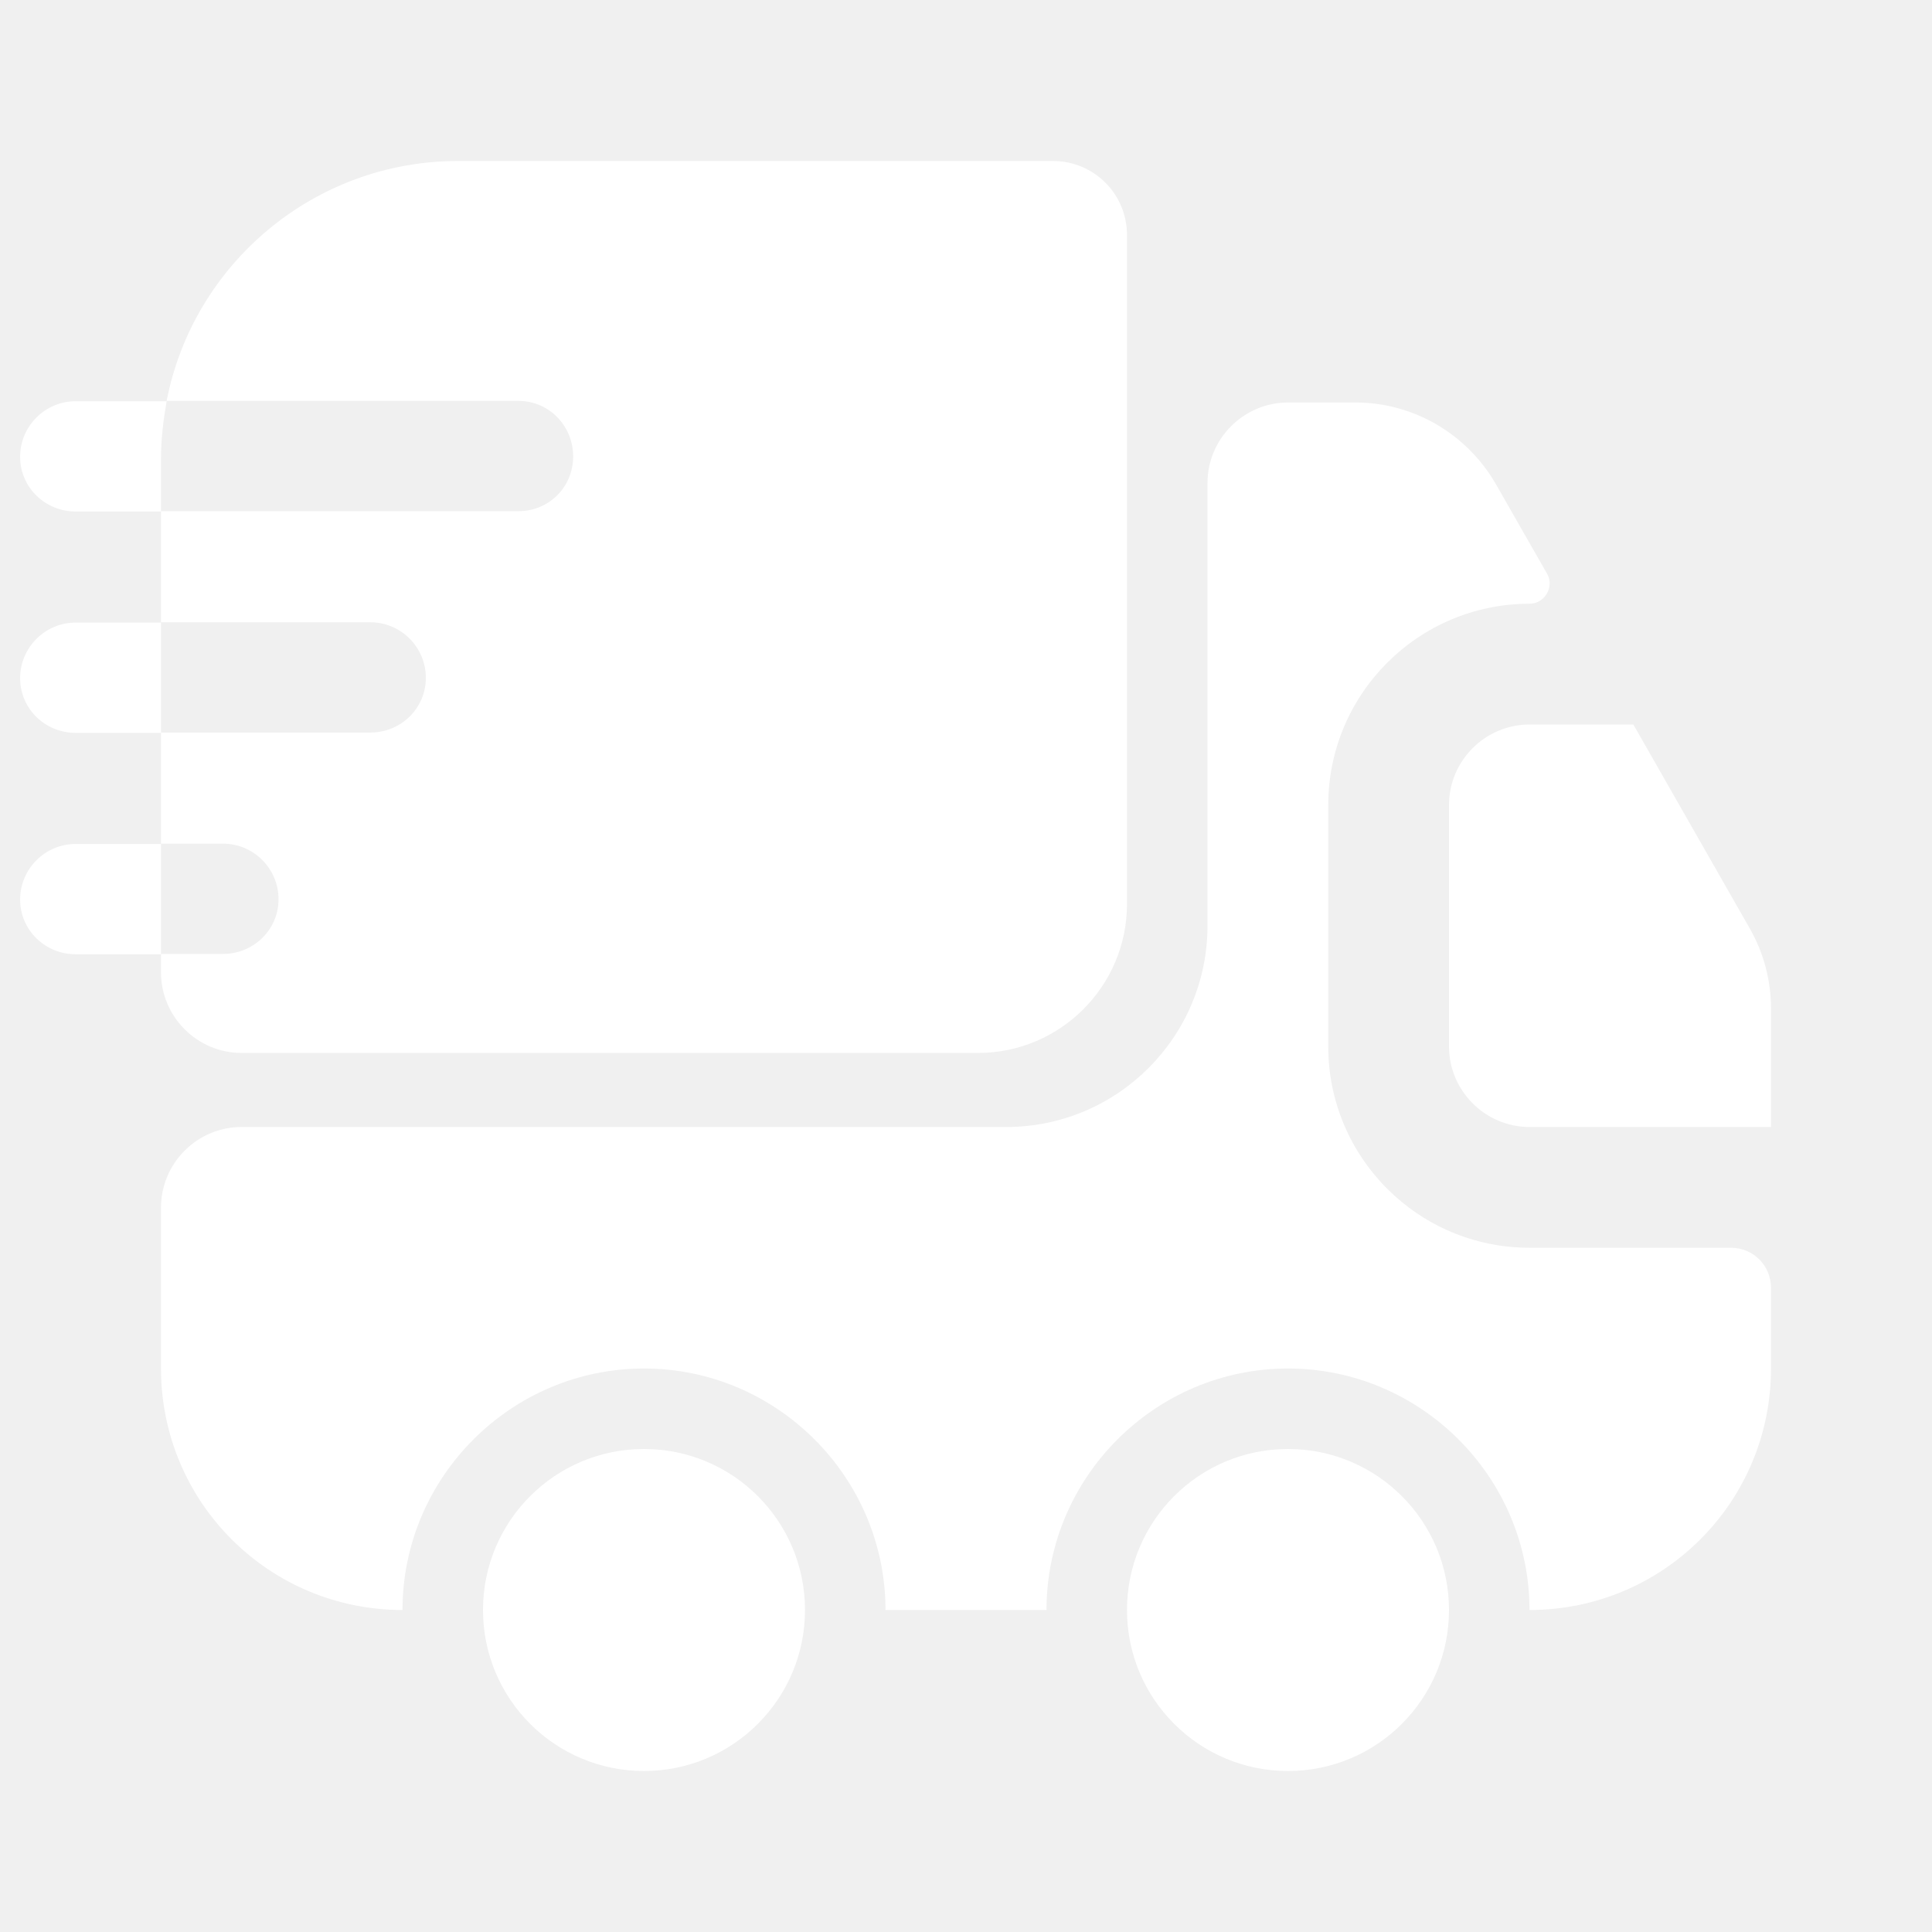
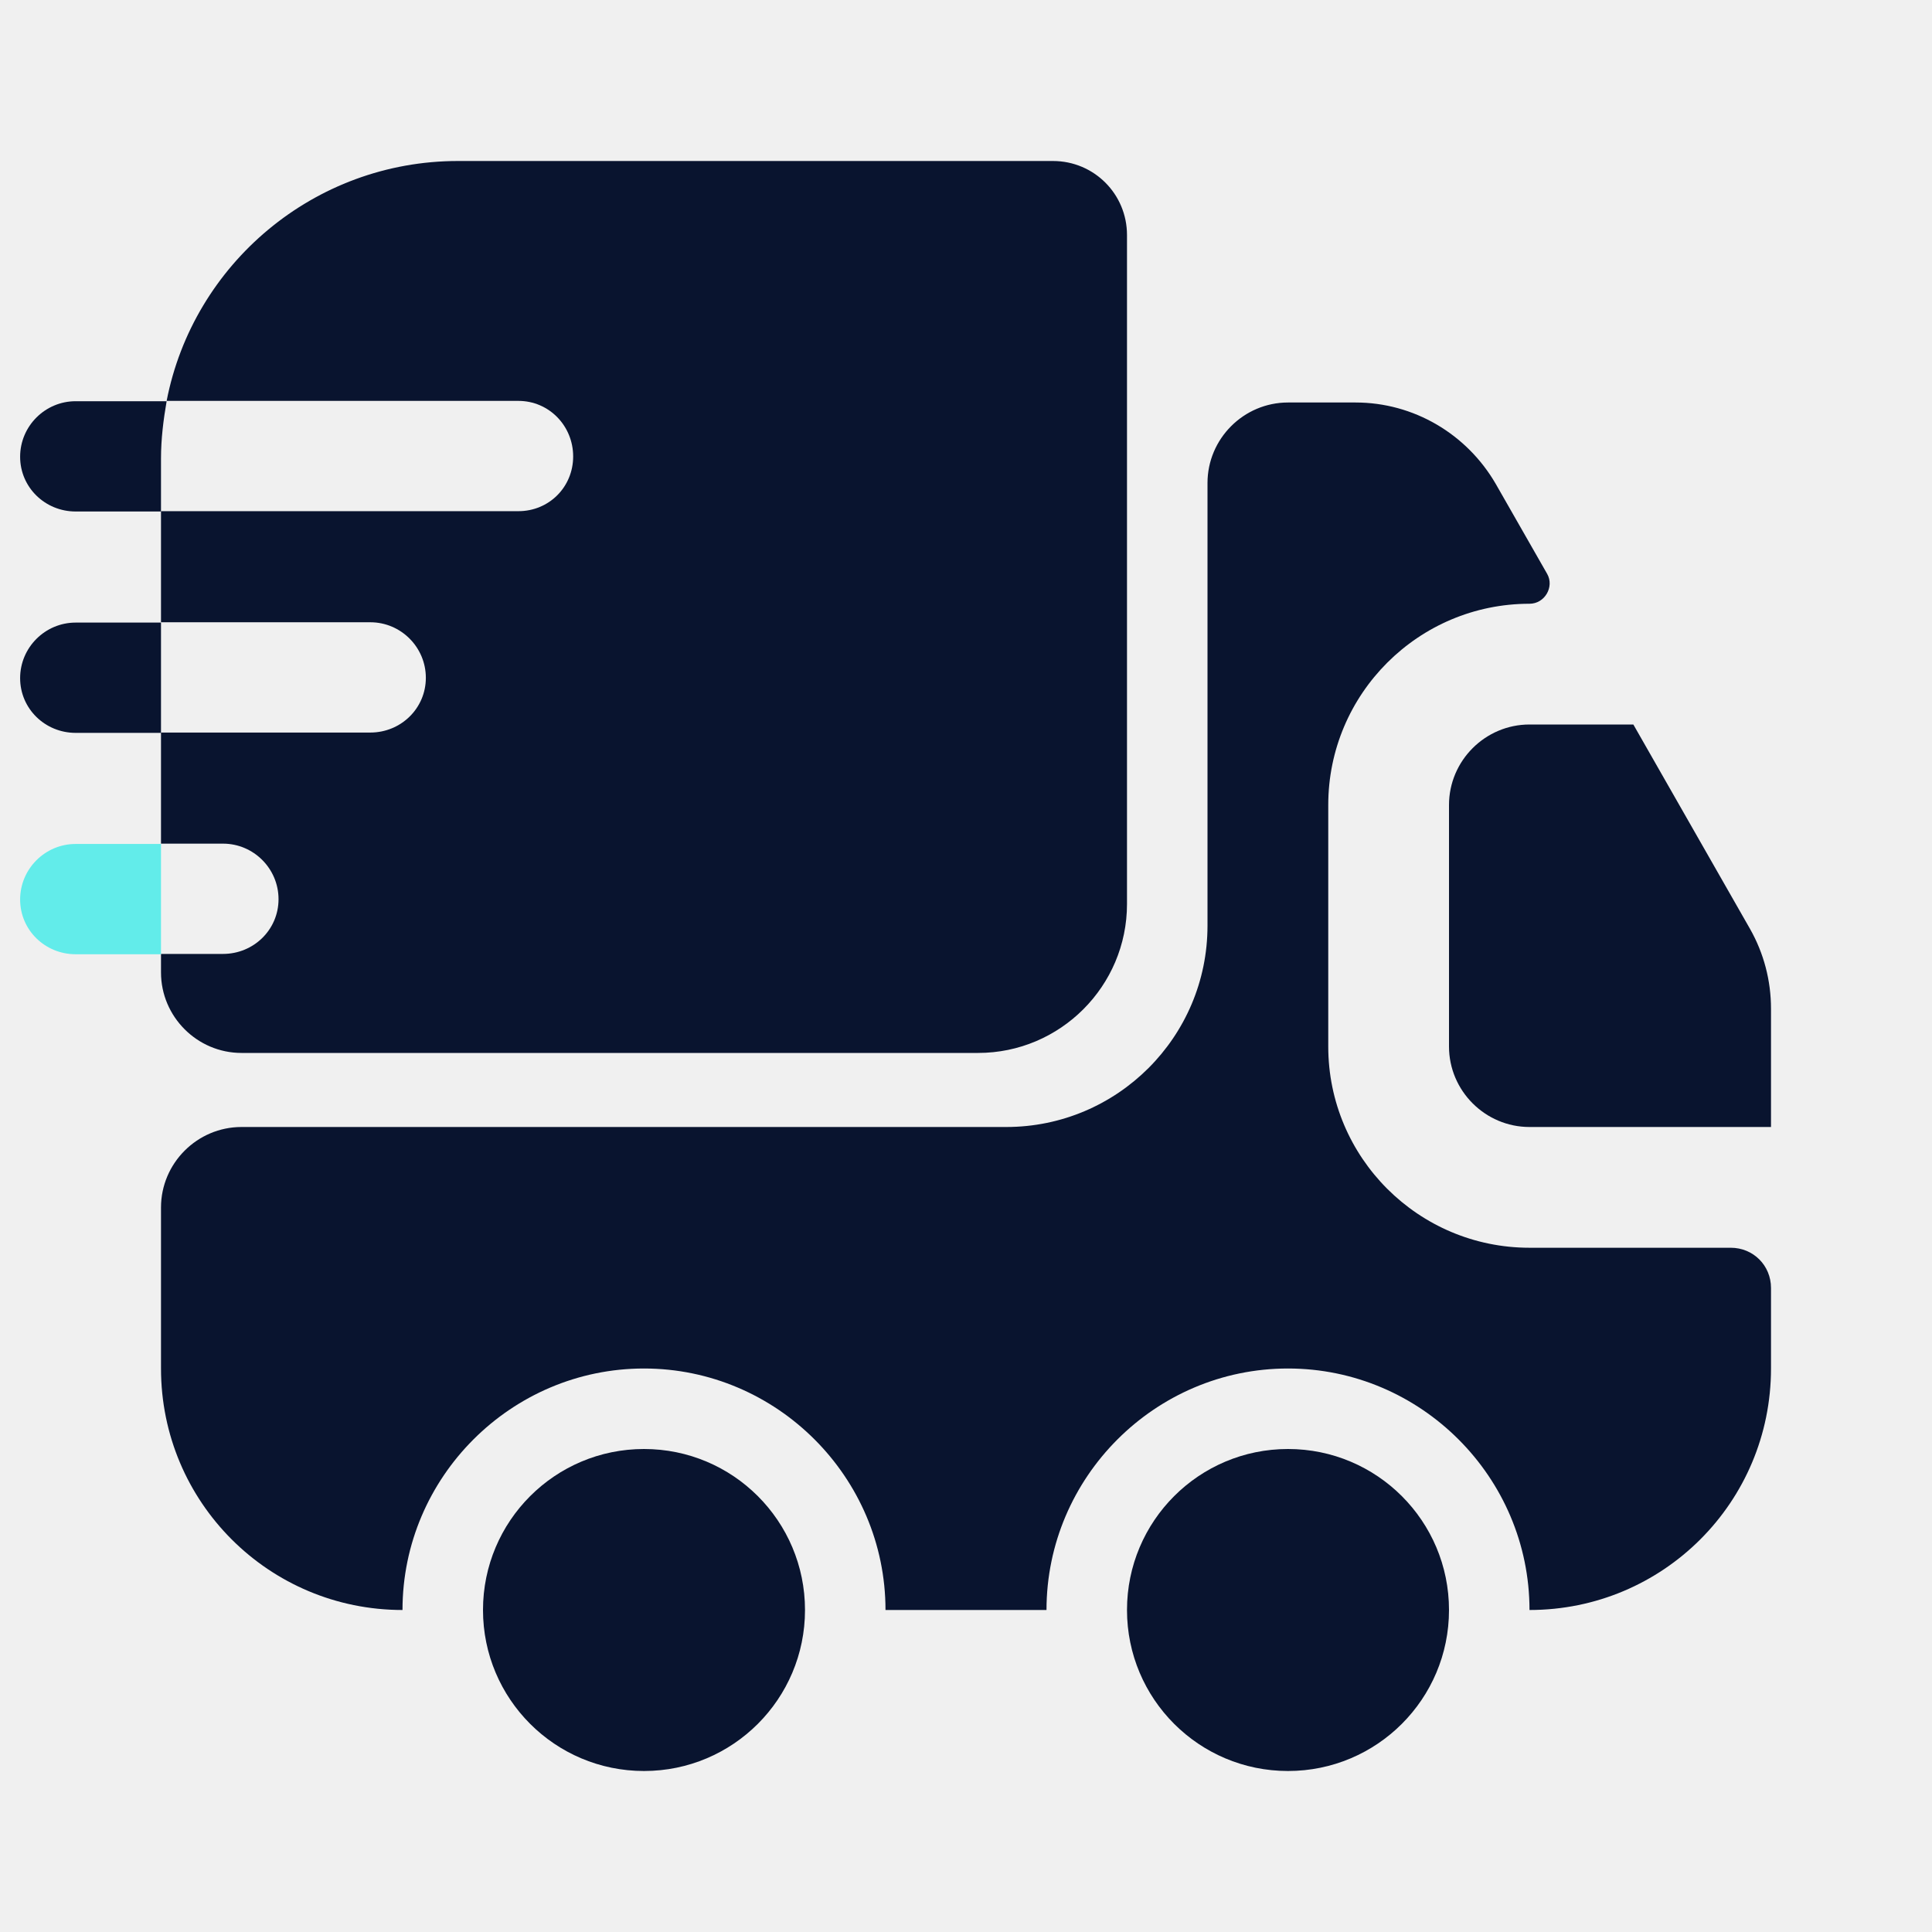
<svg xmlns="http://www.w3.org/2000/svg" width="24" height="24" viewBox="0 0 24 24" fill="none">
-   <path d="M21.5 15.5C21.78 15.5 22 15.72 22 16V17C22 18.66 20.66 20 19 20C19 18.35 17.65 17 16 17C14.35 17 13 18.35 13 20H11C11 18.35 9.65 17 8 17C6.35 17 5 18.35 5 20C3.34 20 2 18.66 2 17V15C2 14.45 2.45 14 3 14H12.5C13.88 14 15 12.88 15 11.5V6C15 5.45 15.45 5 16 5H16.84C17.56 5 18.22 5.39 18.58 6.01L19.22 7.13C19.31 7.29 19.19 7.5 19 7.5C17.62 7.5 16.5 8.62 16.5 10V13C16.5 14.38 17.62 15.5 19 15.5H21.5Z" fill="white" />
-   <path d="M8 22C9.105 22 10 21.105 10 20C10 18.895 9.105 18 8 18C6.895 18 6 18.895 6 20C6 21.105 6.895 22 8 22Z" fill="white" />
-   <path d="M16 22C17.105 22 18 21.105 18 20C18 18.895 17.105 18 16 18C14.895 18 14 18.895 14 20C14 21.105 14.895 22 16 22Z" fill="white" />
-   <path d="M22 12.53V14H19C18.45 14 18 13.55 18 13V10C18 9.45 18.45 9 19 9H20.29L21.74 11.54C21.91 11.84 22 12.18 22 12.53Z" fill="white" />
-   <path d="M13.08 2H5.69C3.9 2 2.4 3.28 2.07 4.98H6.44C6.82 4.98 7.12 5.29 7.12 5.67C7.12 6.05 6.82 6.35 6.44 6.35H2V7.73H4.6C4.98 7.73 5.29 8.04 5.29 8.42C5.29 8.8 4.98 9.1 4.6 9.1H2V10.48H2.77C3.15 10.48 3.46 10.79 3.46 11.17C3.46 11.55 3.15 11.85 2.77 11.85H2V12.08C2 12.63 2.45 13.08 3 13.08H12.15C13.17 13.08 14 12.25 14 11.23V2.92C14 2.41 13.59 2 13.08 2Z" fill="white" />
-   <path d="M2.07 4.984H1.92H0.94C0.56 4.984 0.25 5.294 0.25 5.674C0.25 6.054 0.56 6.354 0.94 6.354H1.85H2V5.694C2 5.454 2.03 5.214 2.07 4.984Z" fill="white" />
-   <path d="M1.85 7.734H0.94C0.56 7.734 0.25 8.044 0.25 8.424C0.25 8.804 0.56 9.104 0.94 9.104H1.85H2V7.734H1.85Z" fill="white" />
-   <path d="M1.85 10.484H0.94C0.56 10.484 0.25 10.794 0.25 11.174C0.25 11.554 0.56 11.854 0.94 11.854H1.85H2V10.484H1.85Z" fill="white" />
+   <path d="M21.5 15.5C21.78 15.5 22 15.72 22 16V17C22 18.66 20.66 20 19 20C19 18.35 17.65 17 16 17C14.35 17 13 18.35 13 20H11C11 18.35 9.65 17 8 17C6.35 17 5 18.35 5 20C3.34 20 2 18.66 2 17V15C2 14.45 2.45 14 3 14H12.5C13.88 14 15 12.88 15 11.5V6C15 5.45 15.45 5 16 5H16.84C17.56 5 18.22 5.39 18.58 6.01L19.22 7.13C19.31 7.29 19.19 7.5 19 7.5C17.62 7.5 16.5 8.62 16.5 10V13C16.5 14.38 17.62 15.5 19 15.5H21.5Z" fill="#09142f" />
+   <path d="M8 22C9.105 22 10 21.105 10 20C10 18.895 9.105 18 8 18C6.895 18 6 18.895 6 20C6 21.105 6.895 22 8 22Z" fill="#09142f" />
+   <path d="M16 22C17.105 22 18 21.105 18 20C18 18.895 17.105 18 16 18C14.895 18 14 18.895 14 20C14 21.105 14.895 22 16 22Z" fill="#09142f" />
+   <path d="M22 12.53V14H19C18.45 14 18 13.55 18 13V10C18 9.45 18.45 9 19 9H20.29L21.74 11.54C21.91 11.84 22 12.18 22 12.53Z" fill="#09142f" />
+   <path d="M13.08 2H5.69C3.9 2 2.4 3.28 2.07 4.98H6.44C6.82 4.98 7.12 5.29 7.12 5.67C7.12 6.05 6.82 6.35 6.44 6.35H2V7.73H4.6C4.98 7.73 5.29 8.04 5.29 8.42C5.29 8.8 4.98 9.1 4.6 9.1H2V10.48H2.77C3.15 10.48 3.46 10.79 3.46 11.17C3.46 11.55 3.15 11.85 2.77 11.85H2V12.08C2 12.63 2.45 13.08 3 13.08H12.15C13.17 13.08 14 12.25 14 11.23V2.92C14 2.41 13.59 2 13.08 2Z" fill="#09142f" />
+   <path d="M2.07 4.984H1.92H0.94C0.56 4.984 0.25 5.294 0.25 5.674C0.25 6.054 0.56 6.354 0.94 6.354H1.85H2V5.694C2 5.454 2.03 5.214 2.07 4.984Z" fill="#09142f" />
+   <path d="M1.85 7.734H0.94C0.56 7.734 0.25 8.044 0.25 8.424C0.25 8.804 0.56 9.104 0.94 9.104H1.85H2V7.734H1.85Z" fill="#09142f" />
+   <path d="M1.85 10.484H0.94C0.56 10.484 0.25 10.794 0.25 11.174C0.25 11.554 0.56 11.854 0.94 11.854H1.85H2V10.484H1.85Z" fill="#62ecea" />
</svg>
